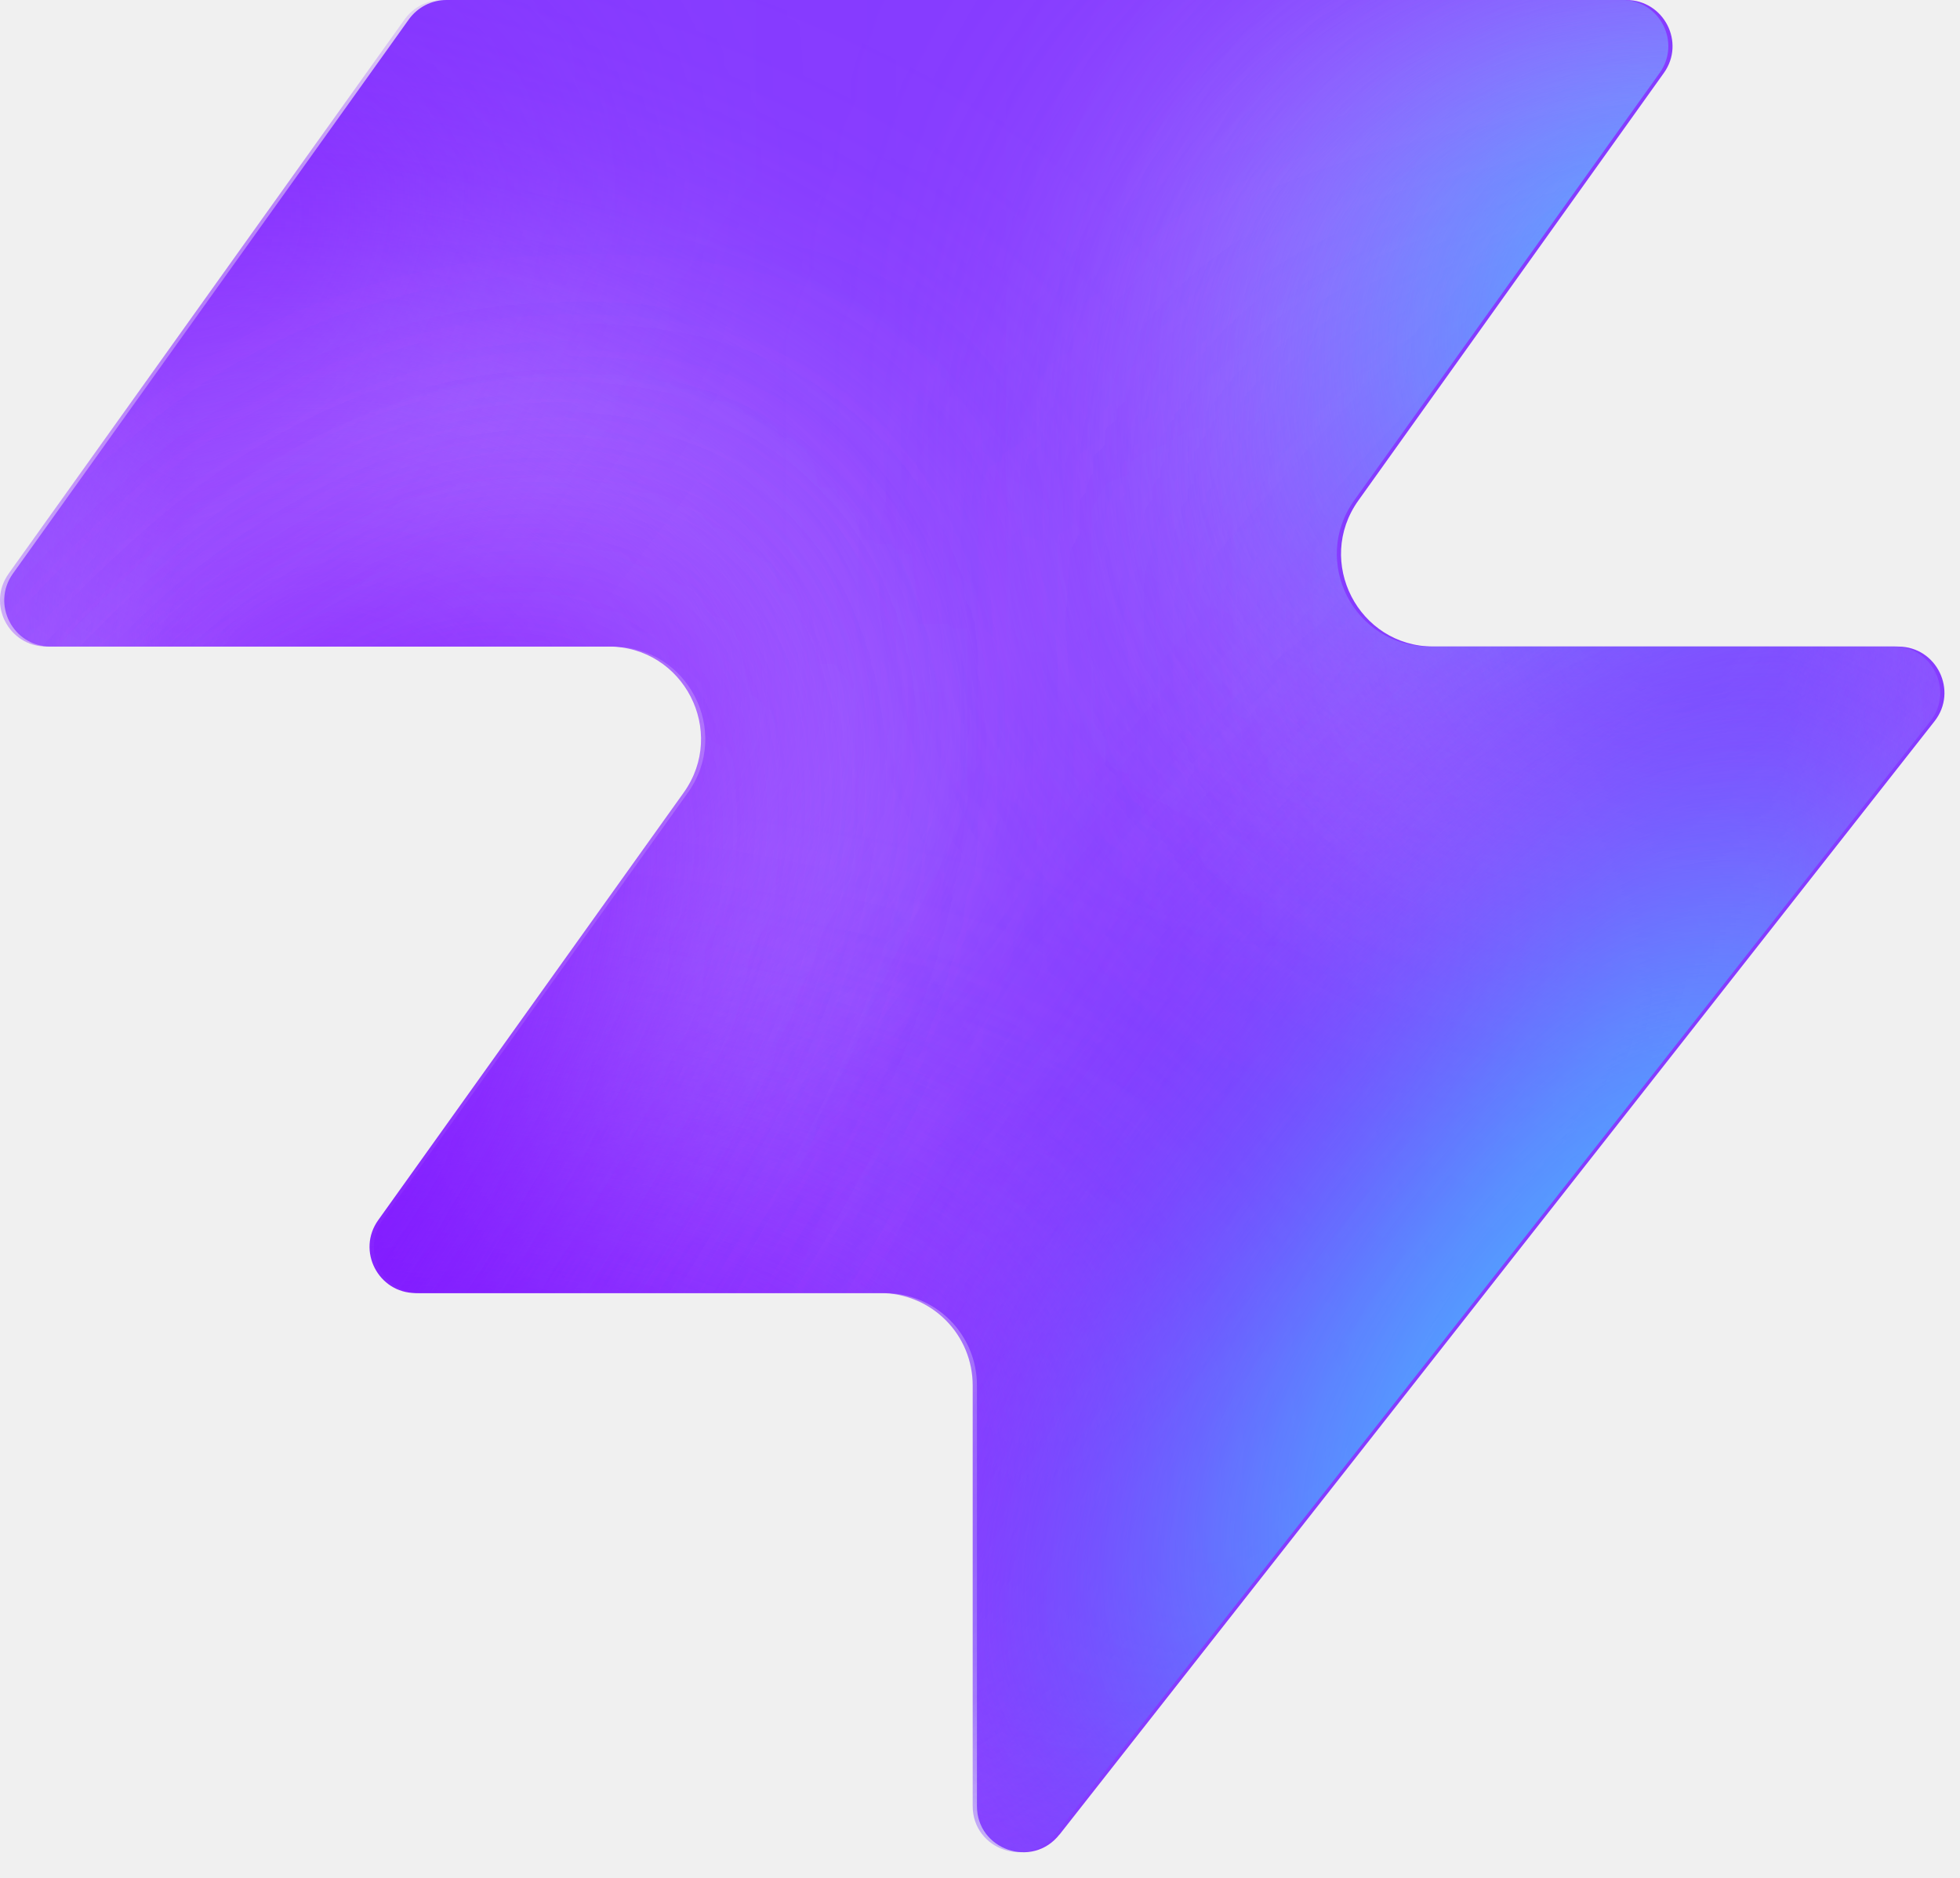
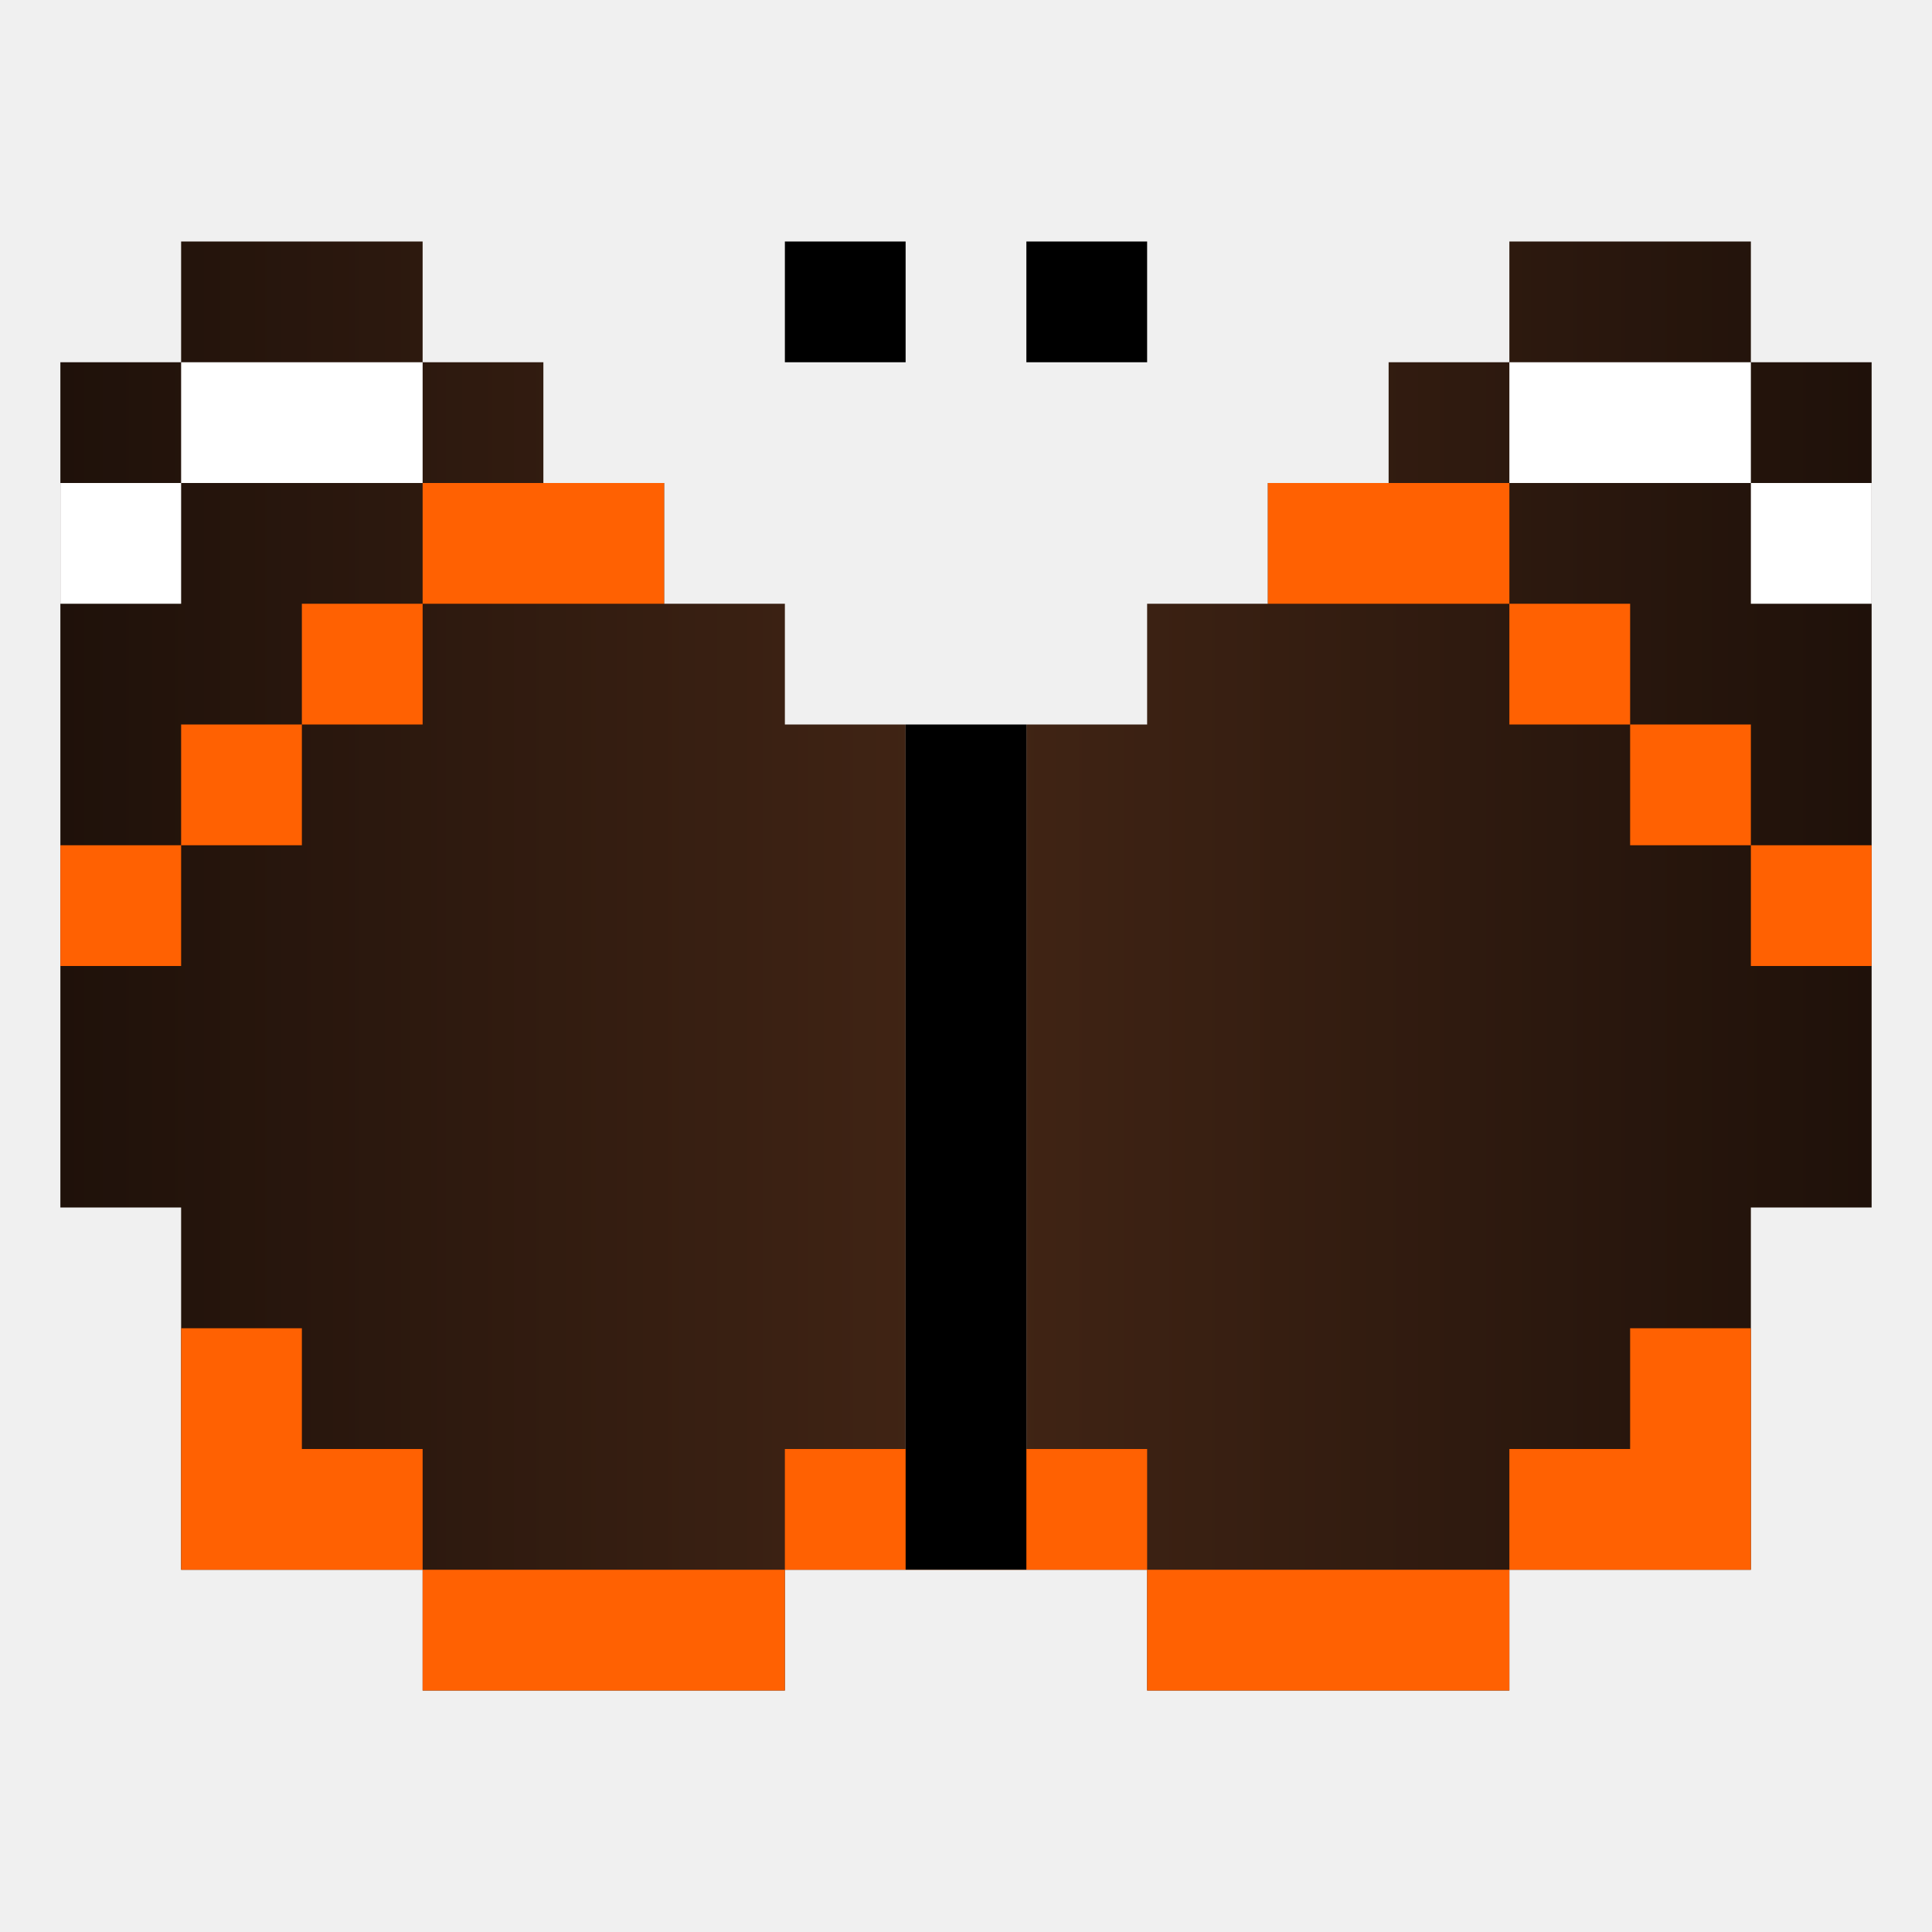
- <svg xmlns="http://www.w3.org/2000/svg" width="48" height="46" fill="none" viewBox="0 0 48 46">
-   <path fill="#863bff" d="M25.946 44.938c-.664.845-2.021.375-2.021-.698V33.937a2.26 2.26 0 0 0-2.262-2.262H10.287c-.92 0-1.456-1.04-.92-1.788l7.48-10.471c1.07-1.497 0-3.578-1.842-3.578H1.237c-.92 0-1.456-1.04-.92-1.788L10.013.474c.214-.297.556-.474.92-.474h28.894c.92 0 1.456 1.04.92 1.788l-7.48 10.471c-1.07 1.498 0 3.579 1.842 3.579h11.377c.943 0 1.473 1.088.89 1.83L25.947 44.94z" style="fill:#863bff;fill:color(display-p3 .525 .23 1);fill-opacity:1" />
-   <mask id="a" width="48" height="46" x="0" y="0" maskUnits="userSpaceOnUse" style="mask-type:alpha">
-     <path fill="#000" d="M25.842 44.938c-.664.844-2.021.375-2.021-.698V33.937a2.26 2.26 0 0 0-2.262-2.262H10.183c-.92 0-1.456-1.04-.92-1.788l7.48-10.471c1.07-1.498 0-3.579-1.842-3.579H1.133c-.92 0-1.456-1.04-.92-1.787L9.91.473c.214-.297.556-.474.92-.474h28.894c.92 0 1.456 1.04.92 1.788l-7.48 10.471c-1.07 1.498 0 3.578 1.842 3.578h11.377c.943 0 1.473 1.088.89 1.832L25.843 44.94z" style="fill:#000;fill-opacity:1" />
-   </mask>
-   <g mask="url(#a)">
-     <g filter="url(#b)">
-       <ellipse cx="5.508" cy="14.704" fill="#ede6ff" rx="5.508" ry="14.704" style="fill:#ede6ff;fill:color(display-p3 .927 .903 1);fill-opacity:1" transform="matrix(.00324 1 1 -.00324 -4.47 31.516)" />
-     </g>
-     <g filter="url(#c)">
-       <ellipse cx="10.399" cy="29.851" fill="#ede6ff" rx="10.399" ry="29.851" style="fill:#ede6ff;fill:color(display-p3 .927 .903 1);fill-opacity:1" transform="matrix(.00324 1 1 -.00324 -39.328 7.883)" />
-     </g>
-     <g filter="url(#d)">
-       <ellipse cx="5.508" cy="30.487" fill="#7e14ff" rx="5.508" ry="30.487" style="fill:#7e14ff;fill:color(display-p3 .492 .077 1);fill-opacity:1" transform="rotate(89.814 -25.913 -14.639)scale(1 -1)" />
-     </g>
-     <g filter="url(#e)">
-       <ellipse cx="5.508" cy="30.599" fill="#7e14ff" rx="5.508" ry="30.599" style="fill:#7e14ff;fill:color(display-p3 .492 .077 1);fill-opacity:1" transform="rotate(89.814 -32.644 -3.334)scale(1 -1)" />
-     </g>
-     <g filter="url(#f)">
-       <ellipse cx="5.508" cy="30.599" fill="#7e14ff" rx="5.508" ry="30.599" style="fill:#7e14ff;fill:color(display-p3 .492 .077 1);fill-opacity:1" transform="matrix(.00324 1 1 -.00324 -34.34 30.47)" />
-     </g>
-     <g filter="url(#g)">
-       <ellipse cx="14.072" cy="22.078" fill="#ede6ff" rx="14.072" ry="22.078" style="fill:#ede6ff;fill:color(display-p3 .927 .903 1);fill-opacity:1" transform="rotate(93.35 24.506 48.493)scale(-1 1)" />
-     </g>
-     <g filter="url(#h)">
-       <ellipse cx="3.47" cy="21.501" fill="#7e14ff" rx="3.47" ry="21.501" style="fill:#7e14ff;fill:color(display-p3 .492 .077 1);fill-opacity:1" transform="rotate(89.009 28.708 47.59)scale(-1 1)" />
-     </g>
-     <g filter="url(#i)">
-       <ellipse cx="3.47" cy="21.501" fill="#7e14ff" rx="3.47" ry="21.501" style="fill:#7e14ff;fill:color(display-p3 .492 .077 1);fill-opacity:1" transform="rotate(89.009 28.708 47.59)scale(-1 1)" />
-     </g>
-     <g filter="url(#j)">
-       <ellipse cx=".387" cy="8.972" fill="#7e14ff" rx="4.407" ry="29.108" style="fill:#7e14ff;fill:color(display-p3 .492 .077 1);fill-opacity:1" transform="rotate(39.51 .387 8.972)" />
-     </g>
-     <g filter="url(#k)">
-       <ellipse cx="47.523" cy="-6.092" fill="#7e14ff" rx="4.407" ry="29.108" style="fill:#7e14ff;fill:color(display-p3 .492 .077 1);fill-opacity:1" transform="rotate(37.892 47.523 -6.092)" />
-     </g>
-     <g filter="url(#l)">
-       <ellipse cx="41.412" cy="6.333" fill="#47bfff" rx="5.971" ry="9.665" style="fill:#47bfff;fill:color(display-p3 .28 .748 1);fill-opacity:1" transform="rotate(37.892 41.412 6.333)" />
-     </g>
-     <g filter="url(#m)">
-       <ellipse cx="-1.879" cy="38.332" fill="#7e14ff" rx="4.407" ry="29.108" style="fill:#7e14ff;fill:color(display-p3 .492 .077 1);fill-opacity:1" transform="rotate(37.892 -1.88 38.332)" />
-     </g>
-     <g filter="url(#n)">
-       <ellipse cx="-1.879" cy="38.332" fill="#7e14ff" rx="4.407" ry="29.108" style="fill:#7e14ff;fill:color(display-p3 .492 .077 1);fill-opacity:1" transform="rotate(37.892 -1.88 38.332)" />
-     </g>
-     <g filter="url(#o)">
-       <ellipse cx="35.651" cy="29.907" fill="#7e14ff" rx="4.407" ry="29.108" style="fill:#7e14ff;fill:color(display-p3 .492 .077 1);fill-opacity:1" transform="rotate(37.892 35.651 29.907)" />
-     </g>
-     <g filter="url(#p)">
-       <ellipse cx="38.418" cy="32.4" fill="#47bfff" rx="5.971" ry="15.297" style="fill:#47bfff;fill:color(display-p3 .28 .748 1);fill-opacity:1" transform="rotate(37.892 38.418 32.4)" />
-     </g>
-   </g>
+ <svg xmlns="http://www.w3.org/2000/svg" viewBox="0 0 160 160">
  <defs>
-     <filter id="b" width="60.045" height="41.654" x="-19.77" y="16.149" color-interpolation-filters="sRGB" filterUnits="userSpaceOnUse">
-       <feFlood flood-opacity="0" result="BackgroundImageFix" />
-       <feBlend in="SourceGraphic" in2="BackgroundImageFix" result="shape" />
-       <feGaussianBlur result="effect1_foregroundBlur_2002_17158" stdDeviation="7.659" />
-     </filter>
-     <filter id="c" width="90.34" height="51.437" x="-54.613" y="-7.533" color-interpolation-filters="sRGB" filterUnits="userSpaceOnUse">
-       <feFlood flood-opacity="0" result="BackgroundImageFix" />
-       <feBlend in="SourceGraphic" in2="BackgroundImageFix" result="shape" />
-       <feGaussianBlur result="effect1_foregroundBlur_2002_17158" stdDeviation="7.659" />
-     </filter>
-     <filter id="d" width="79.355" height="29.4" x="-49.64" y="2.03" color-interpolation-filters="sRGB" filterUnits="userSpaceOnUse">
-       <feFlood flood-opacity="0" result="BackgroundImageFix" />
-       <feBlend in="SourceGraphic" in2="BackgroundImageFix" result="shape" />
-       <feGaussianBlur result="effect1_foregroundBlur_2002_17158" stdDeviation="4.596" />
-     </filter>
-     <filter id="e" width="79.579" height="29.4" x="-45.045" y="20.029" color-interpolation-filters="sRGB" filterUnits="userSpaceOnUse">
-       <feFlood flood-opacity="0" result="BackgroundImageFix" />
-       <feBlend in="SourceGraphic" in2="BackgroundImageFix" result="shape" />
-       <feGaussianBlur result="effect1_foregroundBlur_2002_17158" stdDeviation="4.596" />
-     </filter>
-     <filter id="f" width="79.579" height="29.4" x="-43.513" y="21.178" color-interpolation-filters="sRGB" filterUnits="userSpaceOnUse">
-       <feFlood flood-opacity="0" result="BackgroundImageFix" />
-       <feBlend in="SourceGraphic" in2="BackgroundImageFix" result="shape" />
-       <feGaussianBlur result="effect1_foregroundBlur_2002_17158" stdDeviation="4.596" />
-     </filter>
-     <filter id="g" width="74.749" height="58.852" x="15.756" y="-17.901" color-interpolation-filters="sRGB" filterUnits="userSpaceOnUse">
-       <feFlood flood-opacity="0" result="BackgroundImageFix" />
-       <feBlend in="SourceGraphic" in2="BackgroundImageFix" result="shape" />
-       <feGaussianBlur result="effect1_foregroundBlur_2002_17158" stdDeviation="7.659" />
-     </filter>
-     <filter id="h" width="61.377" height="25.362" x="23.548" y="2.284" color-interpolation-filters="sRGB" filterUnits="userSpaceOnUse">
-       <feFlood flood-opacity="0" result="BackgroundImageFix" />
-       <feBlend in="SourceGraphic" in2="BackgroundImageFix" result="shape" />
-       <feGaussianBlur result="effect1_foregroundBlur_2002_17158" stdDeviation="4.596" />
-     </filter>
-     <filter id="i" width="61.377" height="25.362" x="23.548" y="2.284" color-interpolation-filters="sRGB" filterUnits="userSpaceOnUse">
-       <feFlood flood-opacity="0" result="BackgroundImageFix" />
-       <feBlend in="SourceGraphic" in2="BackgroundImageFix" result="shape" />
-       <feGaussianBlur result="effect1_foregroundBlur_2002_17158" stdDeviation="4.596" />
-     </filter>
-     <filter id="j" width="56.045" height="63.649" x="-27.636" y="-22.853" color-interpolation-filters="sRGB" filterUnits="userSpaceOnUse">
-       <feFlood flood-opacity="0" result="BackgroundImageFix" />
-       <feBlend in="SourceGraphic" in2="BackgroundImageFix" result="shape" />
-       <feGaussianBlur result="effect1_foregroundBlur_2002_17158" stdDeviation="4.596" />
-     </filter>
-     <filter id="k" width="54.814" height="64.646" x="20.116" y="-38.415" color-interpolation-filters="sRGB" filterUnits="userSpaceOnUse">
-       <feFlood flood-opacity="0" result="BackgroundImageFix" />
-       <feBlend in="SourceGraphic" in2="BackgroundImageFix" result="shape" />
-       <feGaussianBlur result="effect1_foregroundBlur_2002_17158" stdDeviation="4.596" />
-     </filter>
-     <filter id="l" width="33.541" height="35.313" x="24.641" y="-11.323" color-interpolation-filters="sRGB" filterUnits="userSpaceOnUse">
-       <feFlood flood-opacity="0" result="BackgroundImageFix" />
-       <feBlend in="SourceGraphic" in2="BackgroundImageFix" result="shape" />
-       <feGaussianBlur result="effect1_foregroundBlur_2002_17158" stdDeviation="4.596" />
-     </filter>
-     <filter id="m" width="54.814" height="64.646" x="-29.286" y="6.009" color-interpolation-filters="sRGB" filterUnits="userSpaceOnUse">
-       <feFlood flood-opacity="0" result="BackgroundImageFix" />
-       <feBlend in="SourceGraphic" in2="BackgroundImageFix" result="shape" />
-       <feGaussianBlur result="effect1_foregroundBlur_2002_17158" stdDeviation="4.596" />
-     </filter>
-     <filter id="n" width="54.814" height="64.646" x="-29.286" y="6.009" color-interpolation-filters="sRGB" filterUnits="userSpaceOnUse">
-       <feFlood flood-opacity="0" result="BackgroundImageFix" />
-       <feBlend in="SourceGraphic" in2="BackgroundImageFix" result="shape" />
-       <feGaussianBlur result="effect1_foregroundBlur_2002_17158" stdDeviation="4.596" />
-     </filter>
-     <filter id="o" width="54.814" height="64.646" x="8.244" y="-2.416" color-interpolation-filters="sRGB" filterUnits="userSpaceOnUse">
-       <feFlood flood-opacity="0" result="BackgroundImageFix" />
-       <feBlend in="SourceGraphic" in2="BackgroundImageFix" result="shape" />
-       <feGaussianBlur result="effect1_foregroundBlur_2002_17158" stdDeviation="4.596" />
-     </filter>
-     <filter id="p" width="39.409" height="43.623" x="18.713" y="10.588" color-interpolation-filters="sRGB" filterUnits="userSpaceOnUse">
-       <feFlood flood-opacity="0" result="BackgroundImageFix" />
-       <feBlend in="SourceGraphic" in2="BackgroundImageFix" result="shape" />
-       <feGaussianBlur result="effect1_foregroundBlur_2002_17158" stdDeviation="4.596" />
-     </filter>
+     <linearGradient id="brown" x1="0%" x2="100%" y1="0%" y2="0%">
+       <stop offset="0%" stop-color="#1F110A" />
+       <stop offset="50%" stop-color="#422515" />
+       <stop offset="100%" stop-color="#1F110A" />
+     </linearGradient>
  </defs>
+   <rect x="65" y="20" width="10" height="10" fill="#000000" />
+   <rect x="85" y="20" width="10" height="10" fill="#000000" />
+   <path d="M75 130 L75 60 L65 60 L65 50 L55 50 L55 40 L45 40 L45 30 L35 30 L35 20 L15 20 L15 30 L5 30 L5 100 L15 100 L15 130 L35 130 L35 140 L65 140 L65 130 L85 130 L85 60 L95 60 L95 50 L105 50 L105 40 L115 40 L115 30 L125 30 L125 20 L145 20 L145 30 L155 30 L155 100 L145 100 L145 130 L125 130 L125 140 L95 140 L95 130 Z" fill="url(#brown)" />
+   <rect x="5" y="40" height="10" width="10" fill="white" />
+   <rect x="145" y="40" height="10" width="10" fill="white" />
+   <rect x="15" y="30" height="10" width="20" fill="white" />
+   <rect x="125" y="30" height="10" width="20" fill="white" />
+   <path d="M95 130 L65 130 L65 140 L35 140 L35 130 L15 130 L15 110 L25 110 L25 120 L35 120 L35 130 L65 130 L65 120 L75 120 L95 120 L95 130 L125 130 L125 120 L135 120 L135 110 L145 110 L145 130 L125 130 L125 140 L95 140 Z" fill="#FF6102" />
+   <path d="M5 70 L5 80 L15 80 L15 60 L35 60 L35 40 L55 40 L55 50 L25 50 L25 70 Z" fill="#FF6102" />
+   <path d="M155 70 L155 80 L145 80 L145 60 L125 60 L125 40 L105 40 L105 50 L135 50 L135 70 Z" fill="#FF6102" />
+   <rect x="75" y="60" width="10" height="70" fill="#000000" />
</svg>
